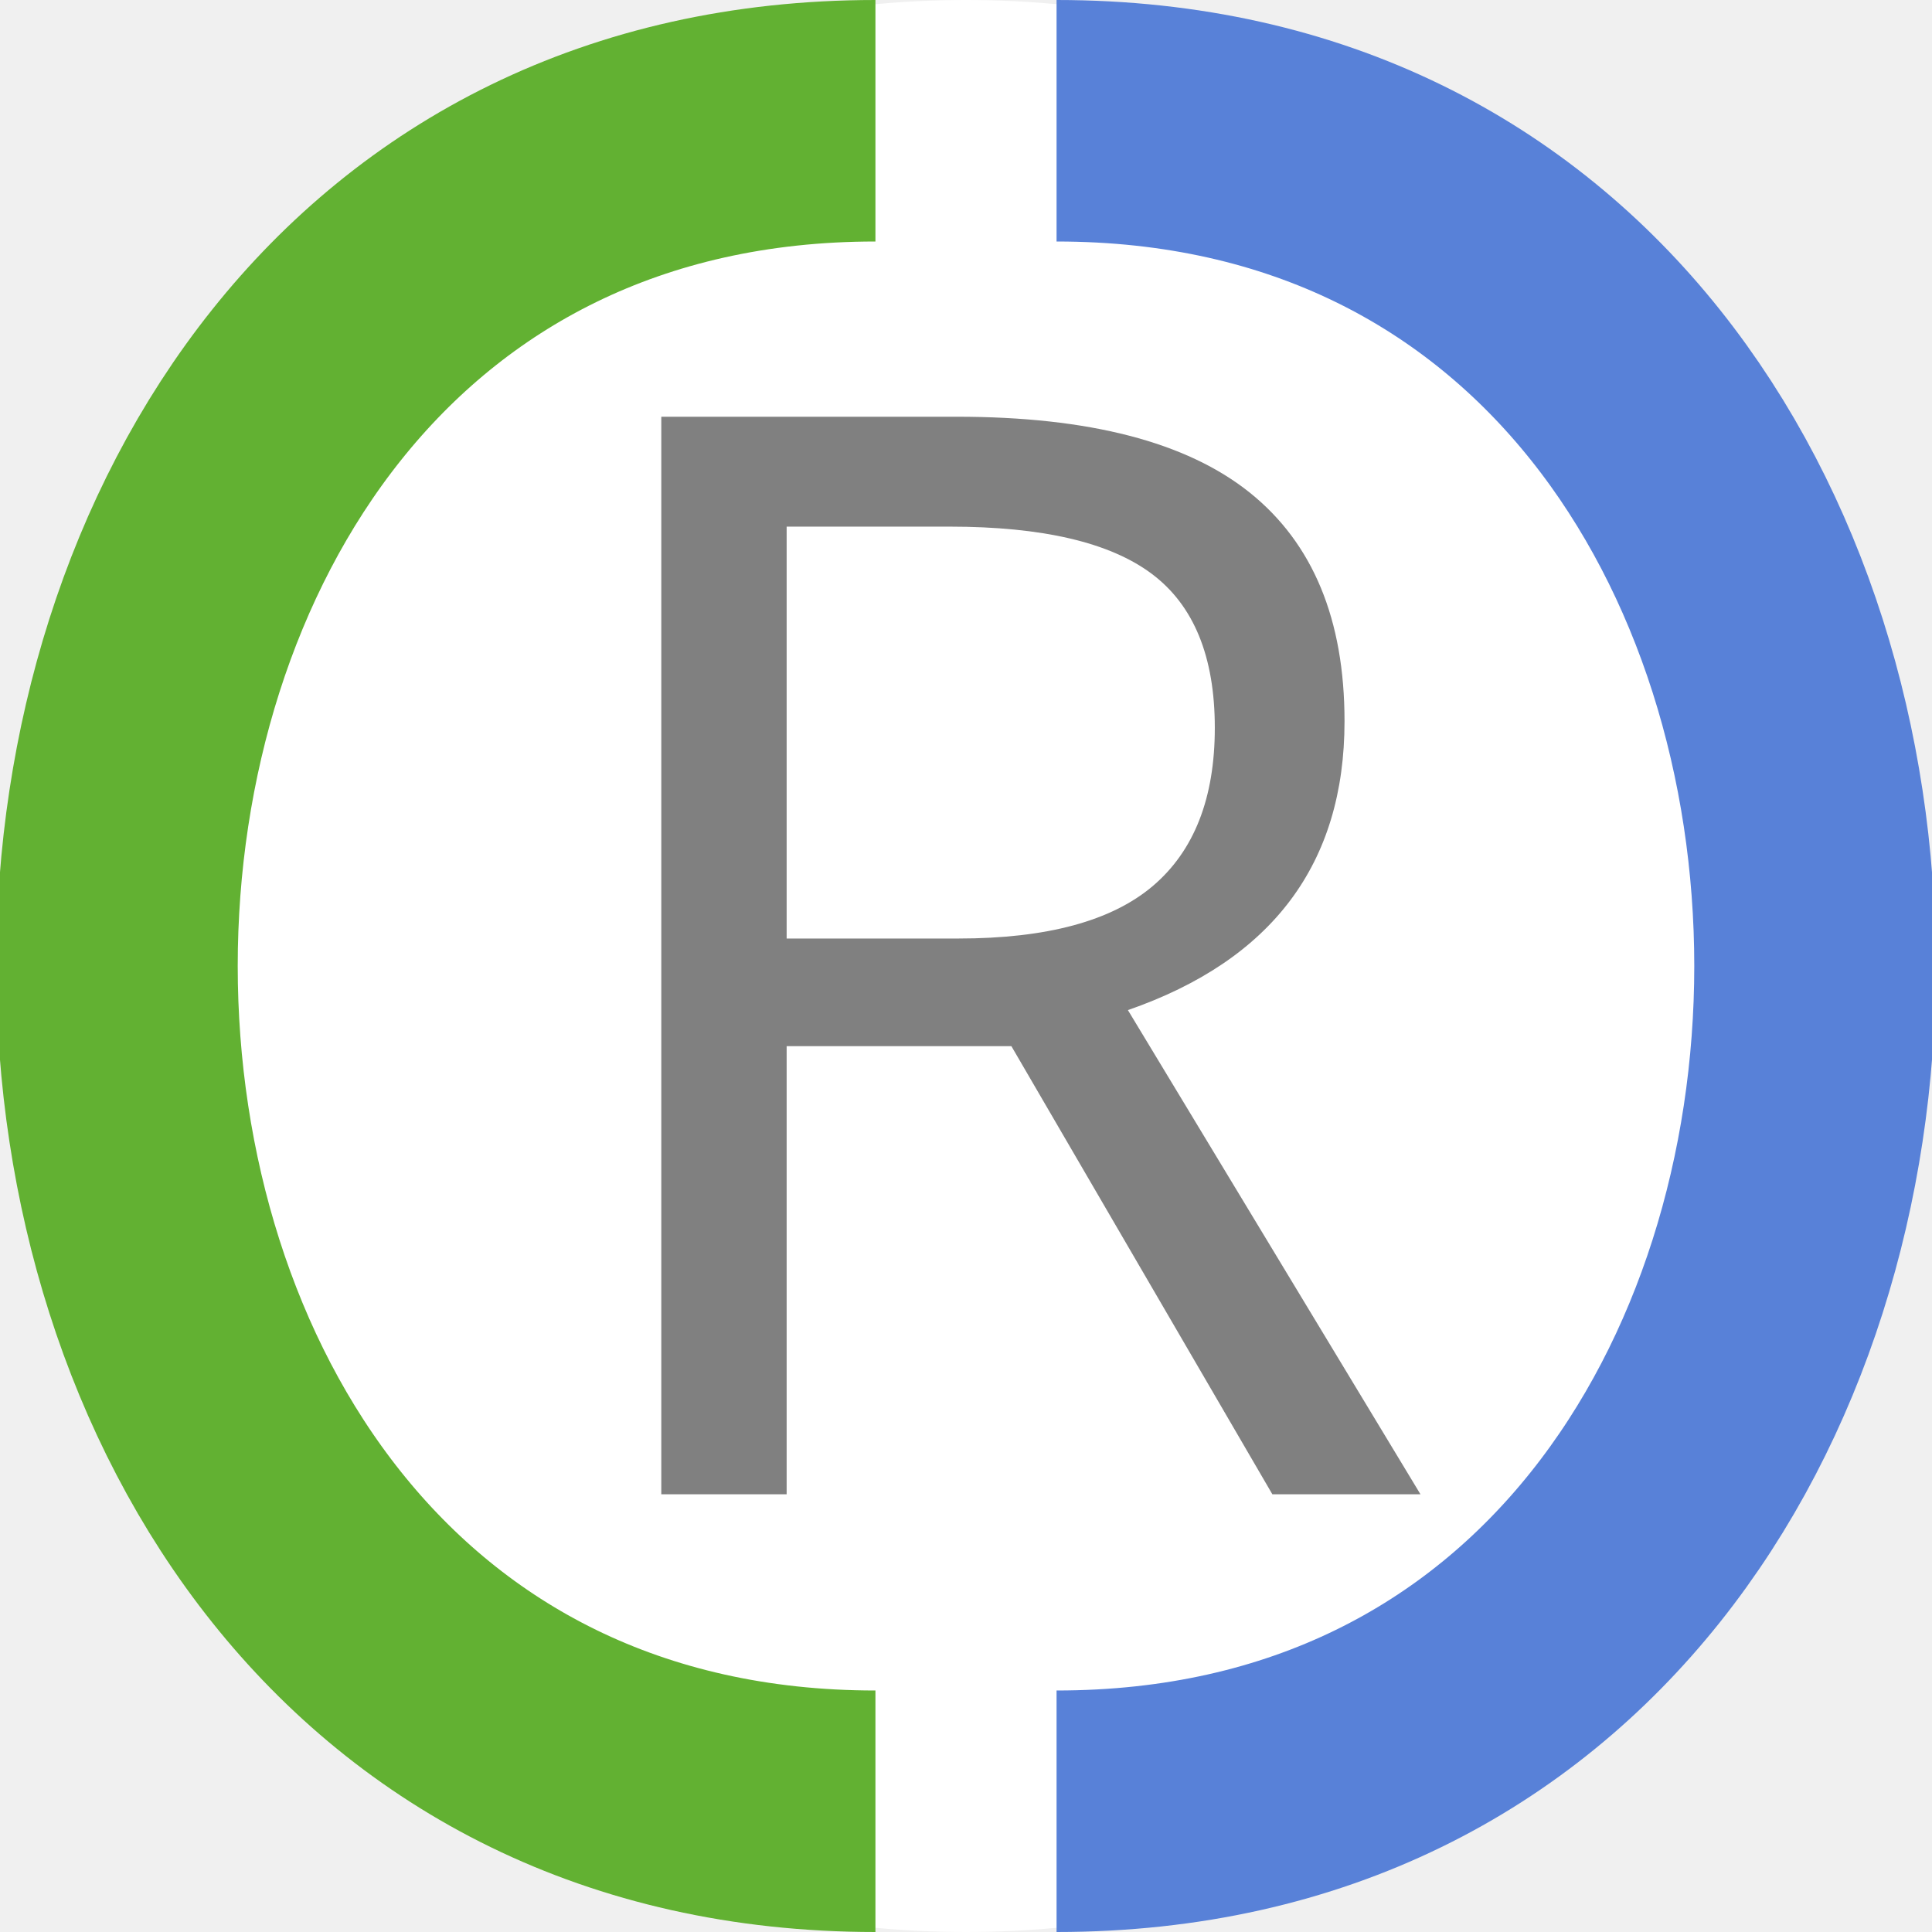
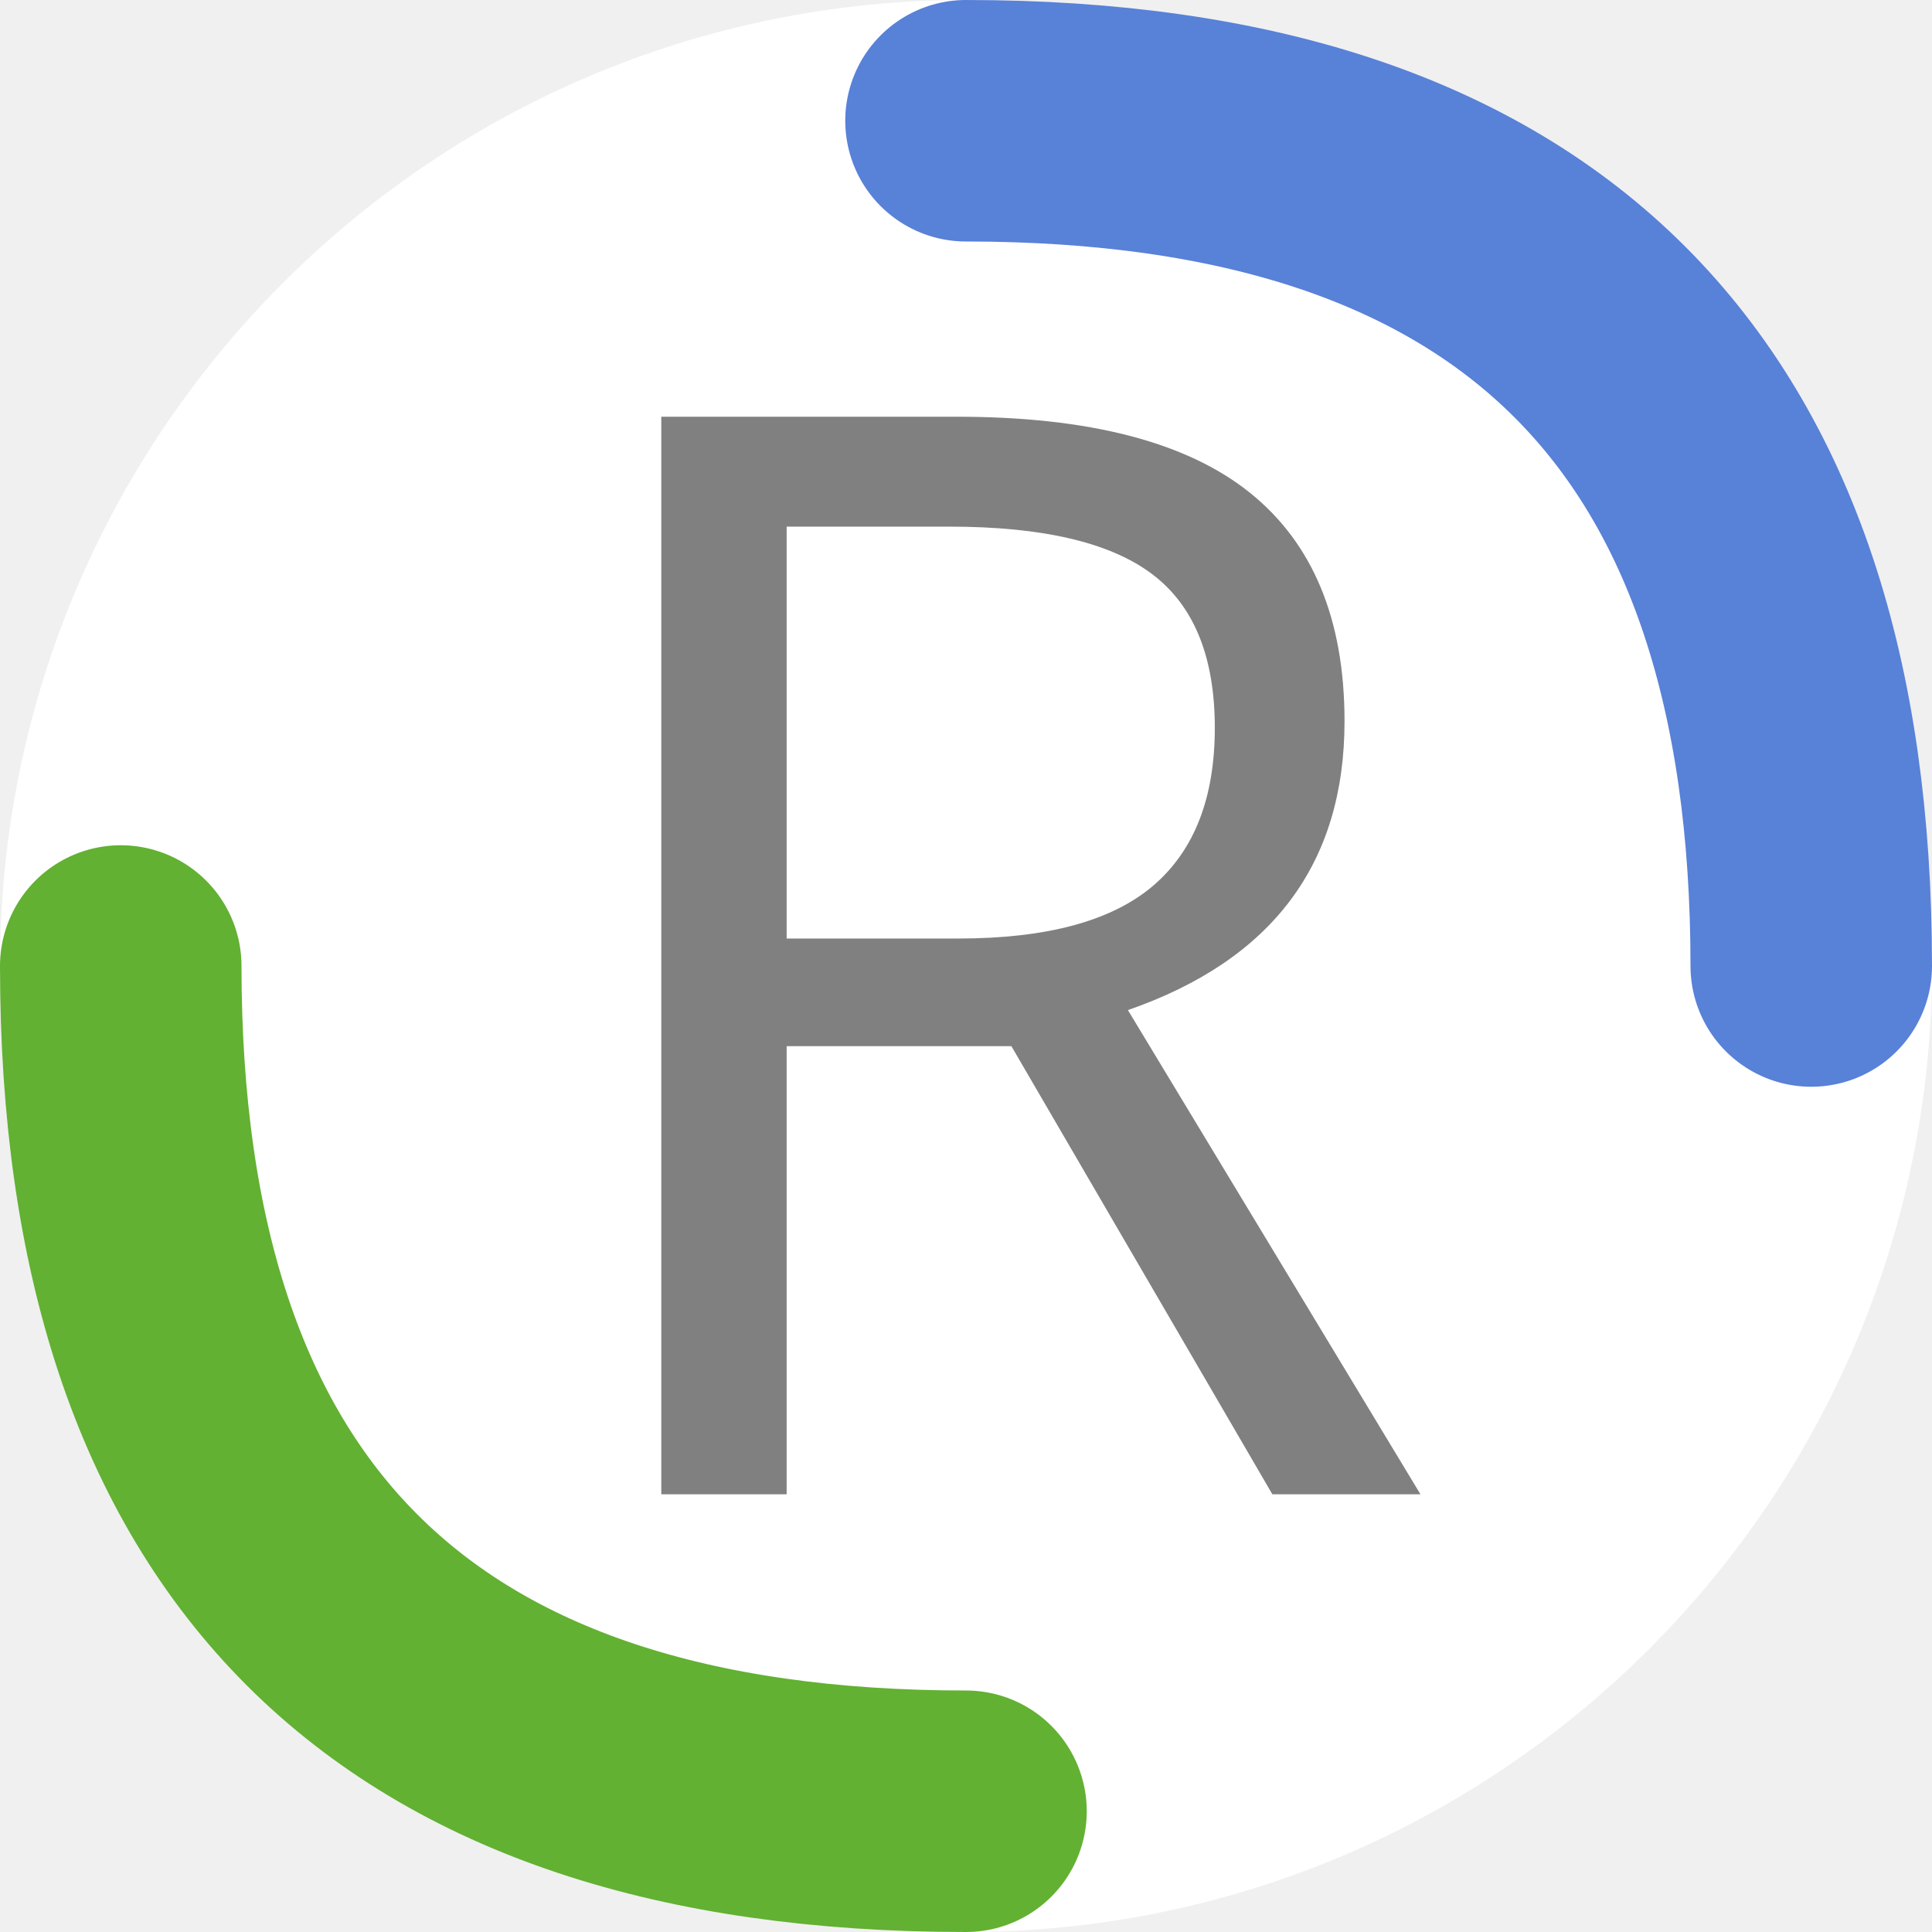
<svg xmlns="http://www.w3.org/2000/svg" fill="none" height="256" stroke-linecap="round" stroke-linejoin="round" stroke-width="32" viewBox="-128 -128 256 256" width="256">
  <circle cx="0" cy="0" fill="#FFFFFF" r="128" stroke="none" />
-   <g stroke-linecap="butt">
-     <path d="M -12,-112 C -146,-112 -146,112 -12,112" stroke="#62B132" />
-     <path d="M 12,112 C 146,112 146,-112 12,-112" stroke="#5881D8" />
+   <g>
+     <path d="M -112,0 Q -112,112 0,112" stroke="#62B132" />
+     <path d="M 112,0 Q 112,-112 0,-112" stroke="#5881D8" />
  </g>
  <g id="R">
    <text fill="#808080" style="font:200px sans-serif;font-family:'Open Sans',sans-serif;;" x="-60" y="70">R</text>
  </g>
</svg>
